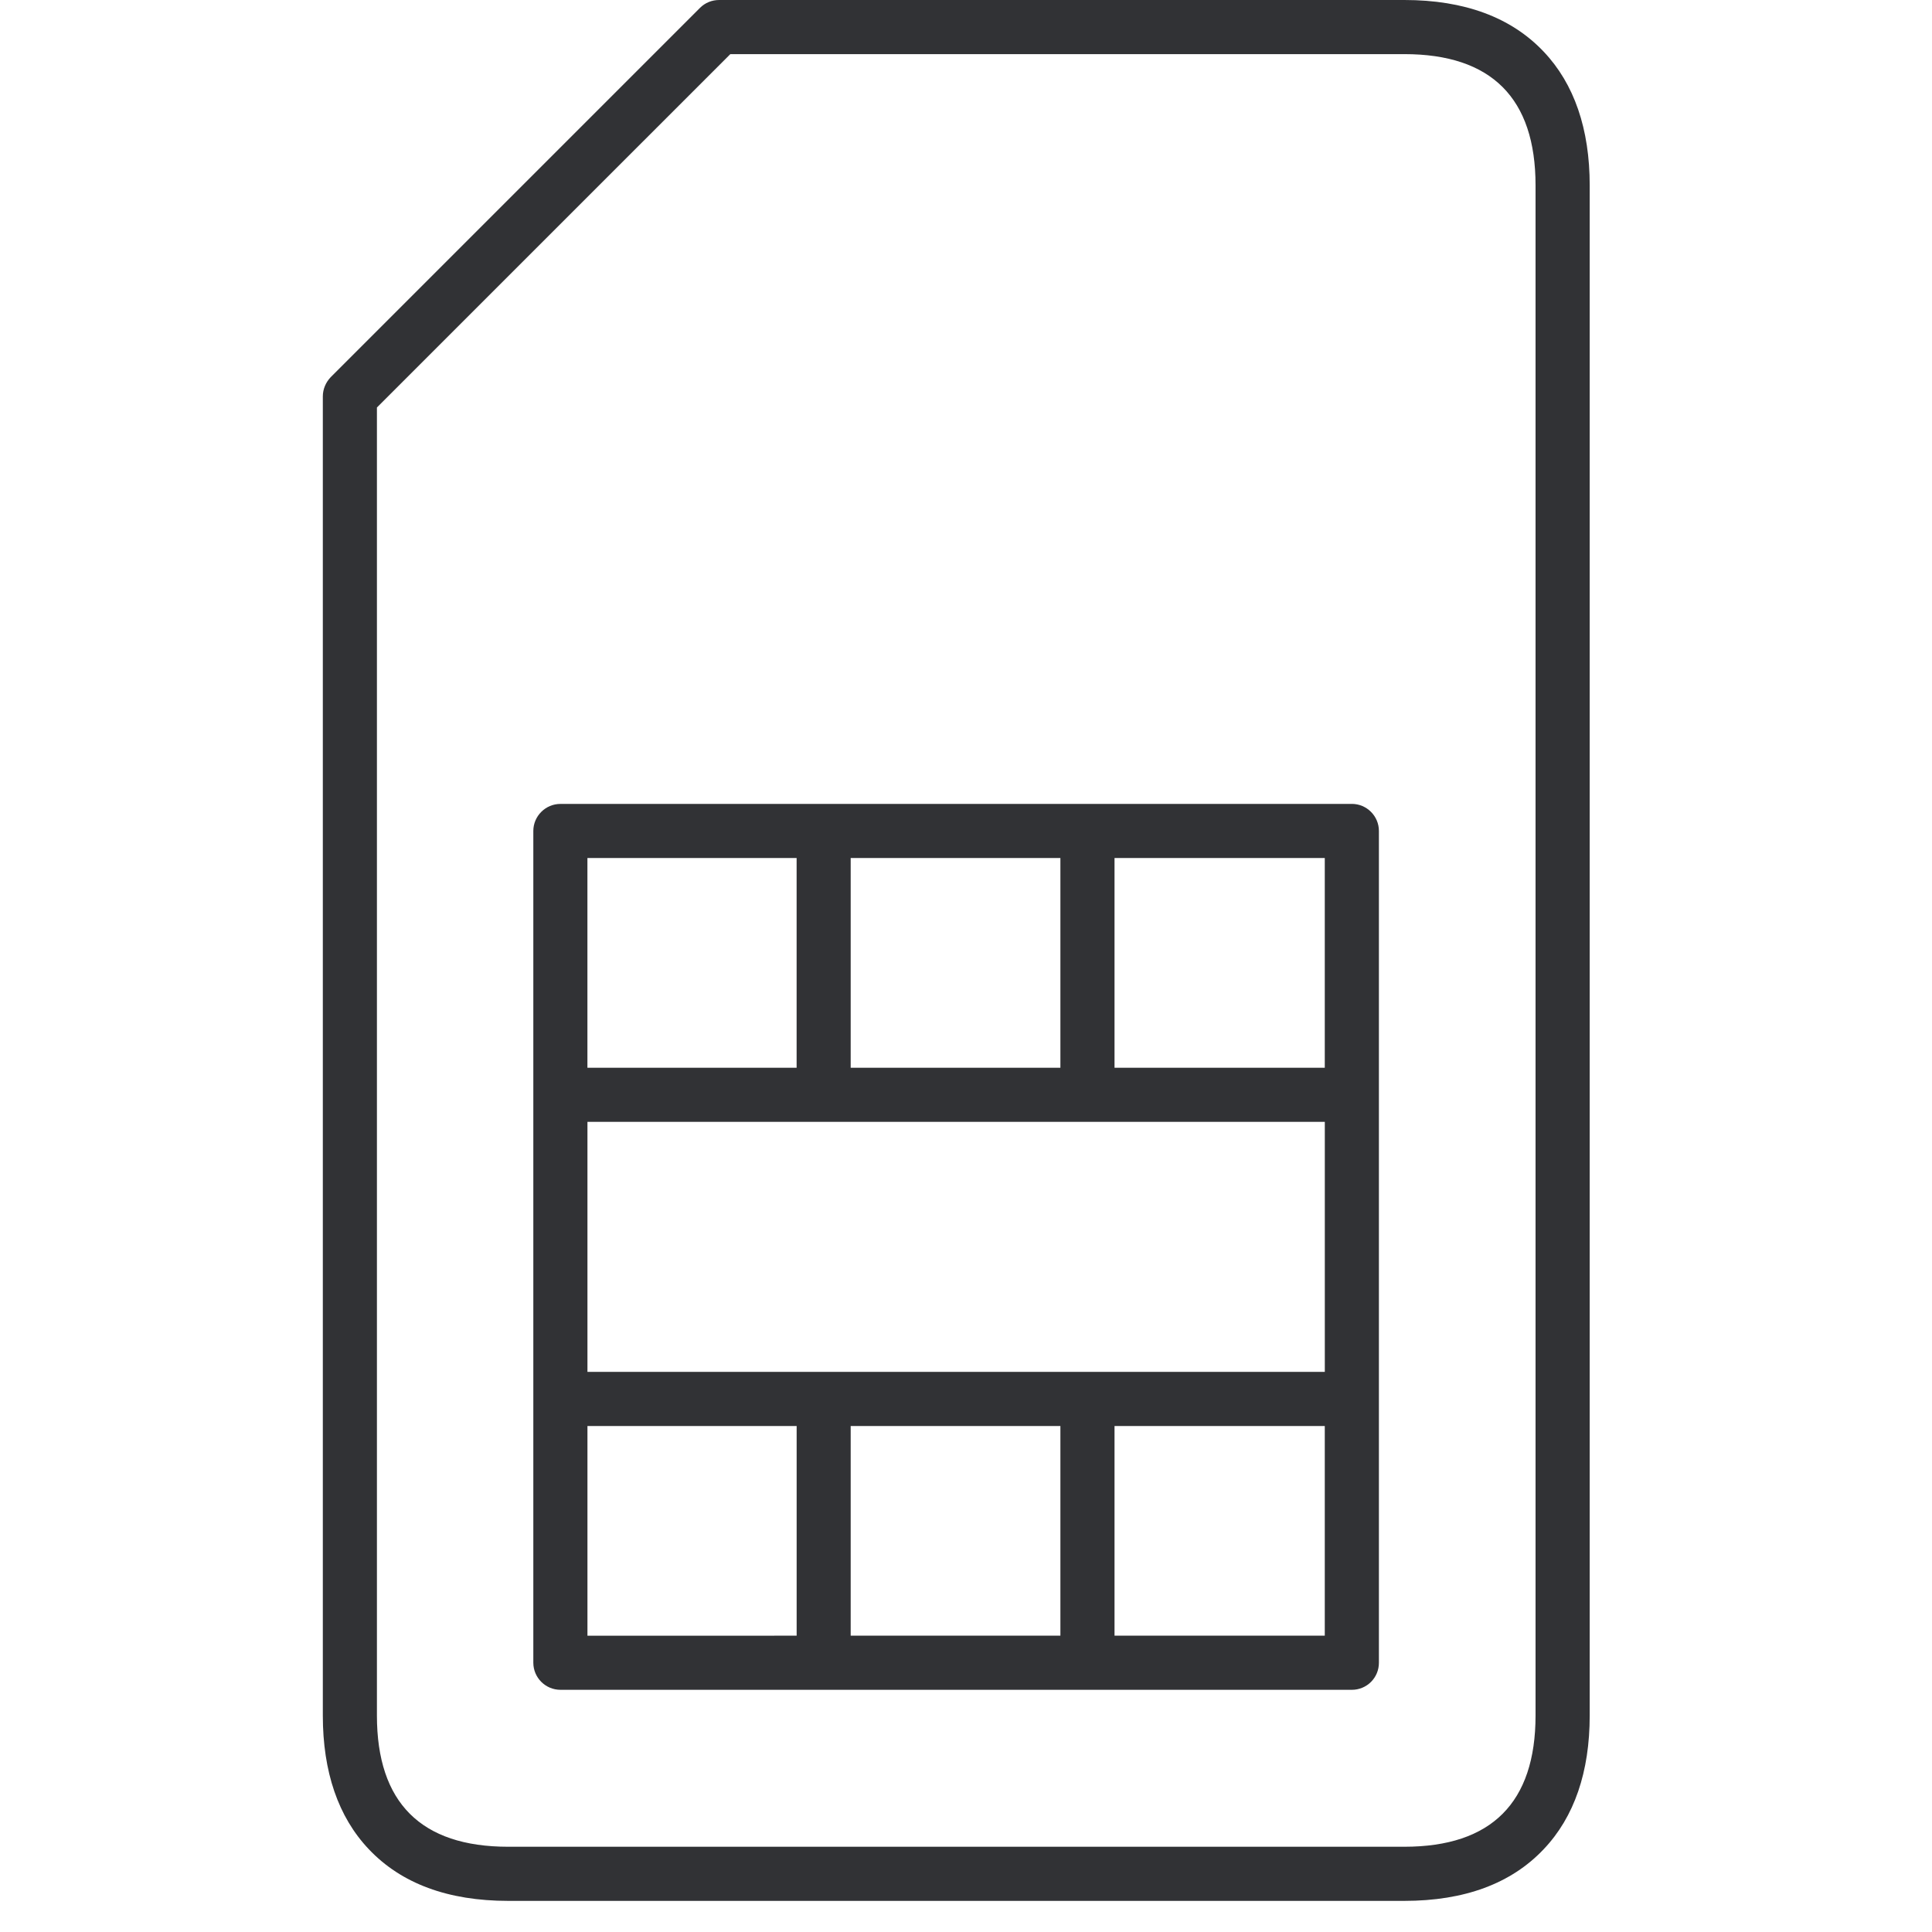
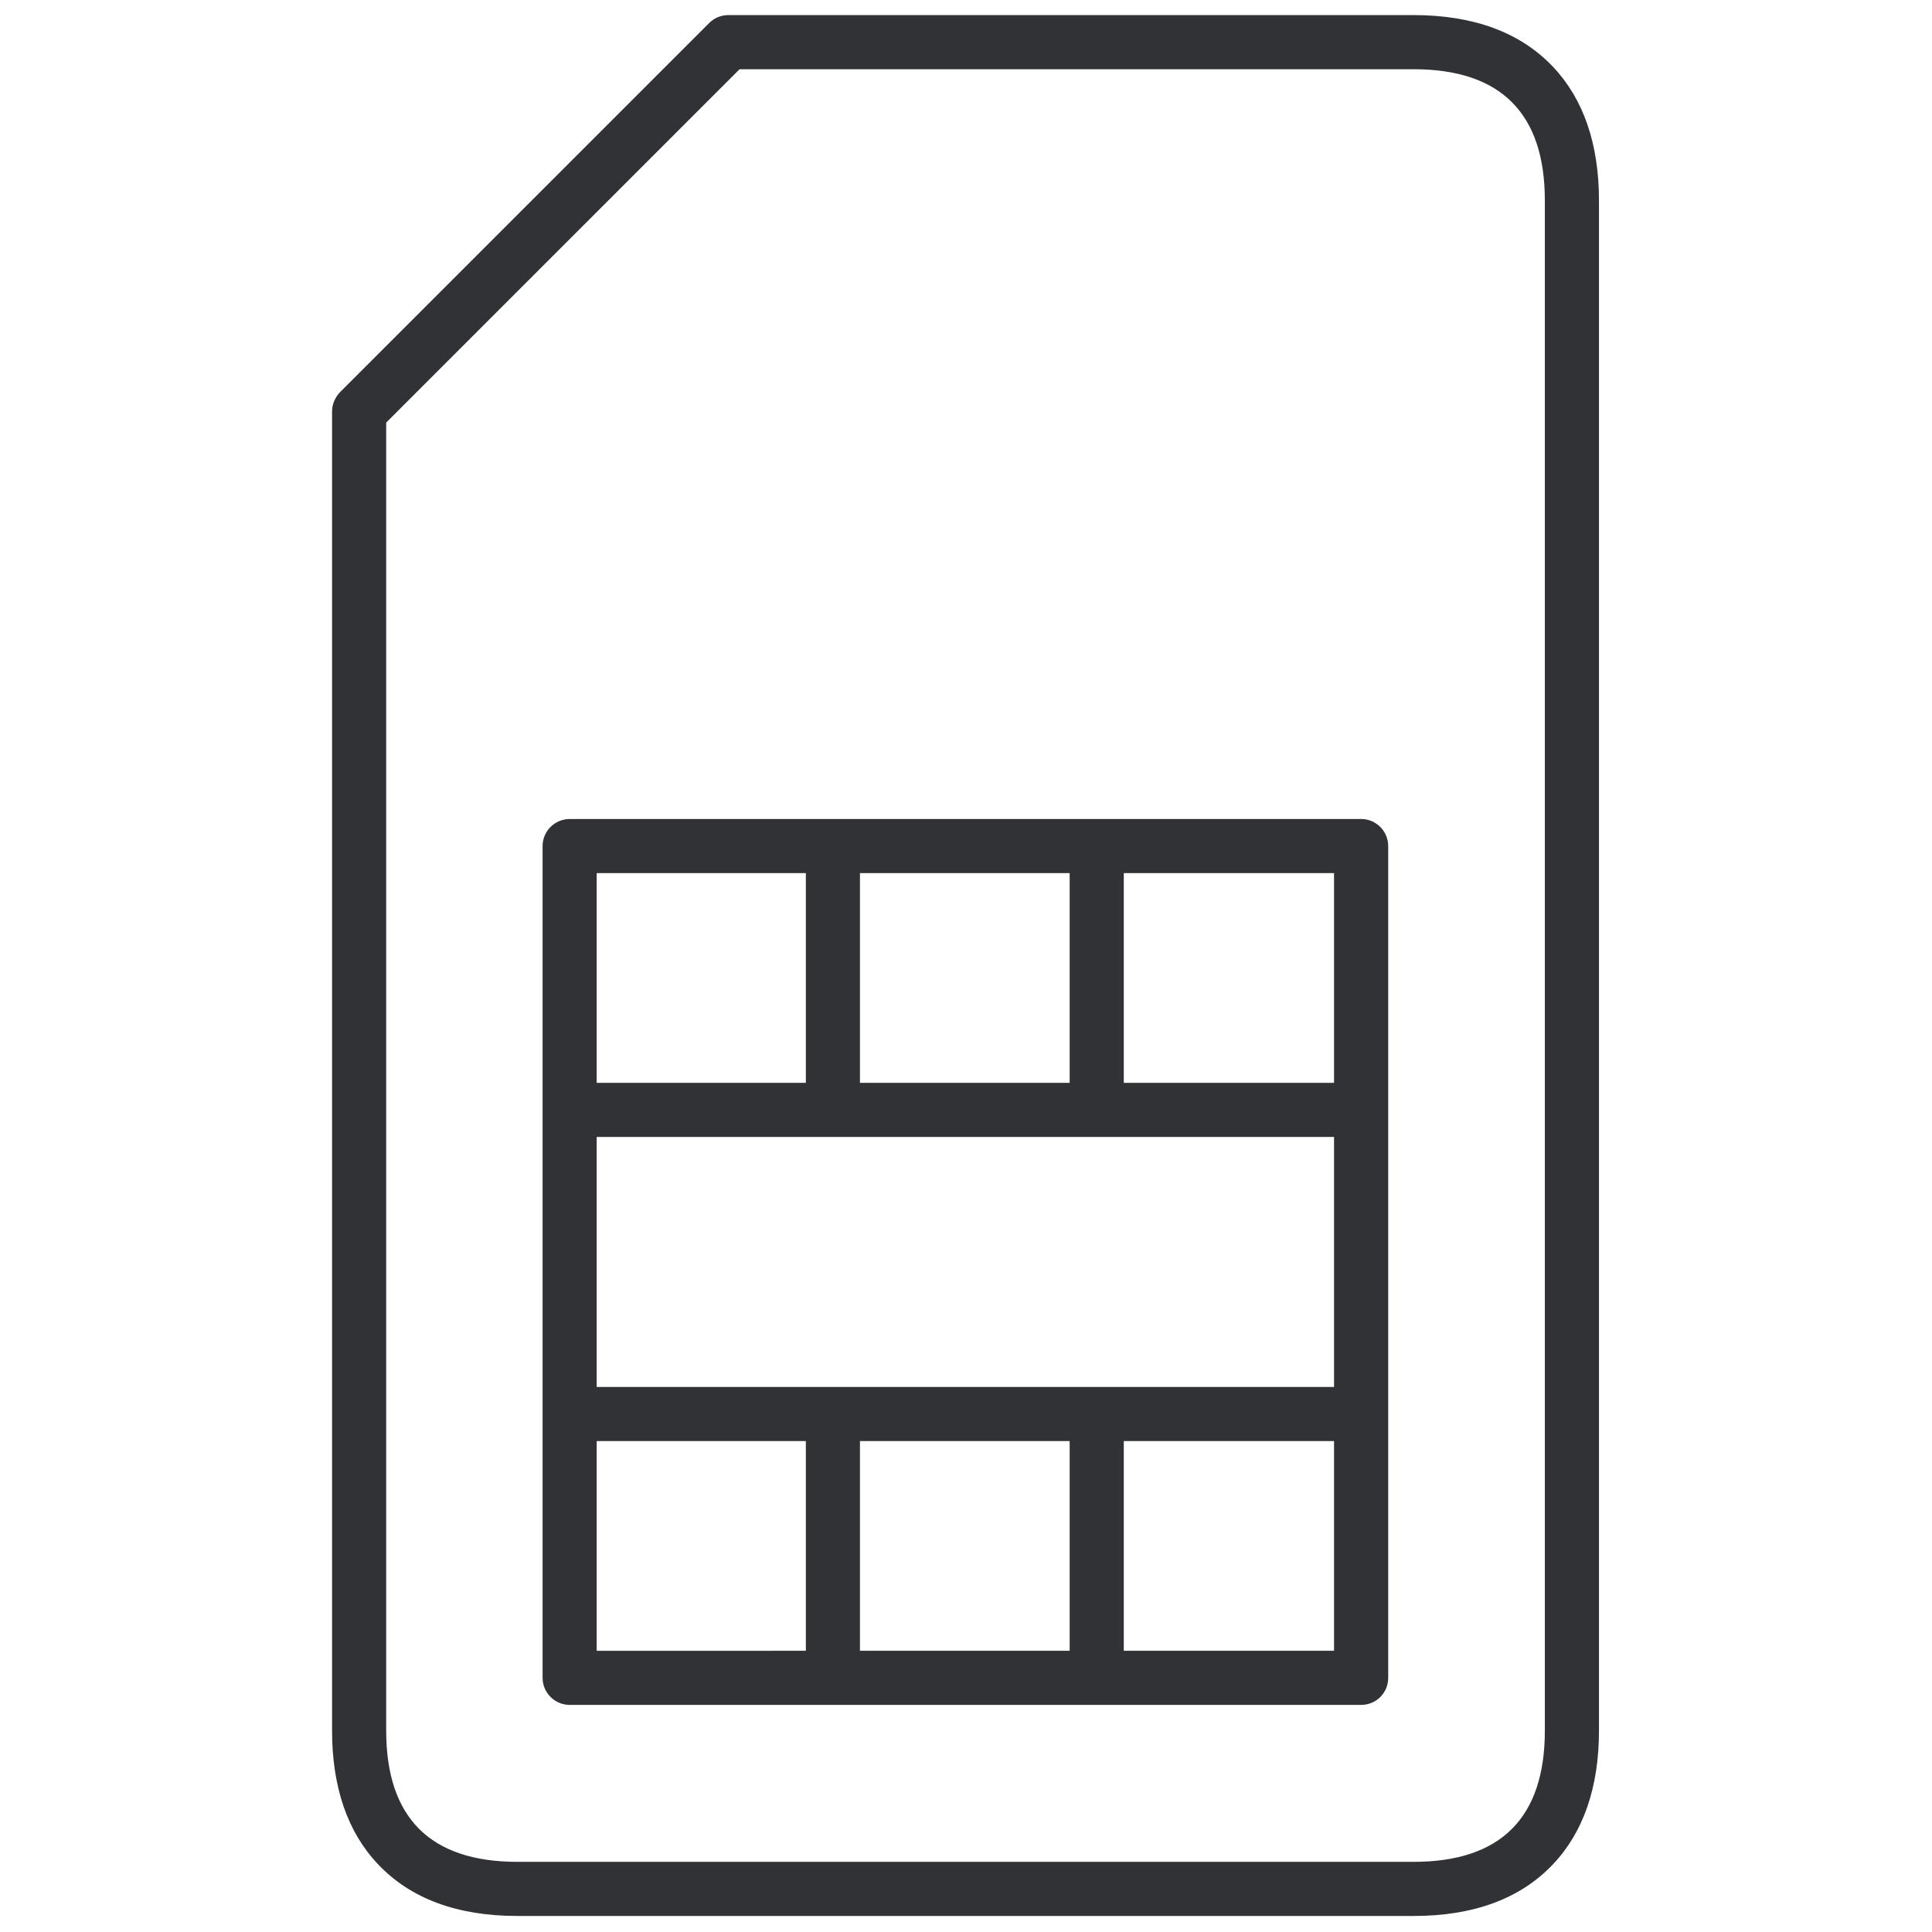
<svg xmlns="http://www.w3.org/2000/svg" width="64" height="64" viewBox="0 0 64 64">
-   <path d="M46.521 0c1.99 0 3.54.574 4.616 1.712 1.013 1.067 1.524 2.564 1.524 4.428v50.69c0 1.864-.51 3.36-1.524 4.427-1.075 1.139-2.626 1.712-4.616 1.712H16.834c-1.99 0-3.541-.573-4.617-1.712-1.013-1.067-1.523-2.563-1.523-4.428V13.132c0-.242.098-.466.26-.637L23.189.26c.17-.17.394-.26.636-.26h22.696zm0 1.793H24.193L12.486 13.499v43.33c0 2.886 1.461 4.347 4.348 4.347H46.52c2.886 0 4.347-1.46 4.347-4.347V6.14c0-2.886-1.46-4.347-4.347-4.347zM44.782 26.63c.493 0 .896.403.896.896v27.554a.893.893 0 01-.896.897H18.564a.899.899 0 01-.897-.897V27.527c0-.493.404-.896.897-.896h26.218zM26.39 47.238h-6.93v6.947l6.93-.001v-6.946zm8.739 0H28.18v6.946h6.947v-6.946zm8.758 0H36.92v6.946h6.965v-6.946zM19.46 37.163v8.282h24.426v-8.282H19.46zm6.929-8.74h-6.93v6.947h6.93v-6.947zm8.739 0H28.18v6.947h6.947v-6.947zm8.758 0H36.92v6.947h6.965v-6.946z" fill="#313235" fill-rule="nonzero" />
+   <path d="M46.827.5c1.99 0 3.541.574 4.617 1.712 1.013 1.067 1.524 2.564 1.524 4.428v50.69c0 1.864-.511 3.36-1.524 4.427-1.076 1.139-2.627 1.712-4.617 1.712H17.14c-1.99 0-3.54-.573-4.616-1.712C11.51 60.69 11 59.194 11 57.33V13.632c0-.242.099-.466.26-.637L23.495.76c.17-.17.395-.26.637-.26h22.695zm0 1.793H24.5L12.793 13.999v43.33c0 2.886 1.46 4.347 4.347 4.347h29.687c2.887 0 4.348-1.46 4.348-4.347V6.64c0-2.886-1.461-4.347-4.348-4.347zM45.09 27.13c.493 0 .896.403.896.896v27.554a.893.893 0 01-.896.897H18.87a.899.899 0 01-.896-.897V28.027c0-.493.403-.896.896-.896h26.219zM26.695 47.738h-6.929v6.947l6.929-.001v-6.946zm8.739 0h-6.947v6.946h6.947v-6.946zm8.758 0h-6.965v6.946h6.965v-6.946zM19.766 37.663v8.282h24.426v-8.282H19.766zm6.929-8.74h-6.929v6.947h6.929v-6.947zm8.739 0h-6.947v6.947h6.947v-6.947zm8.758 0h-6.965v6.947h6.965v-6.946z" fill="#313235" fill-rule="nonzero" />
</svg>
